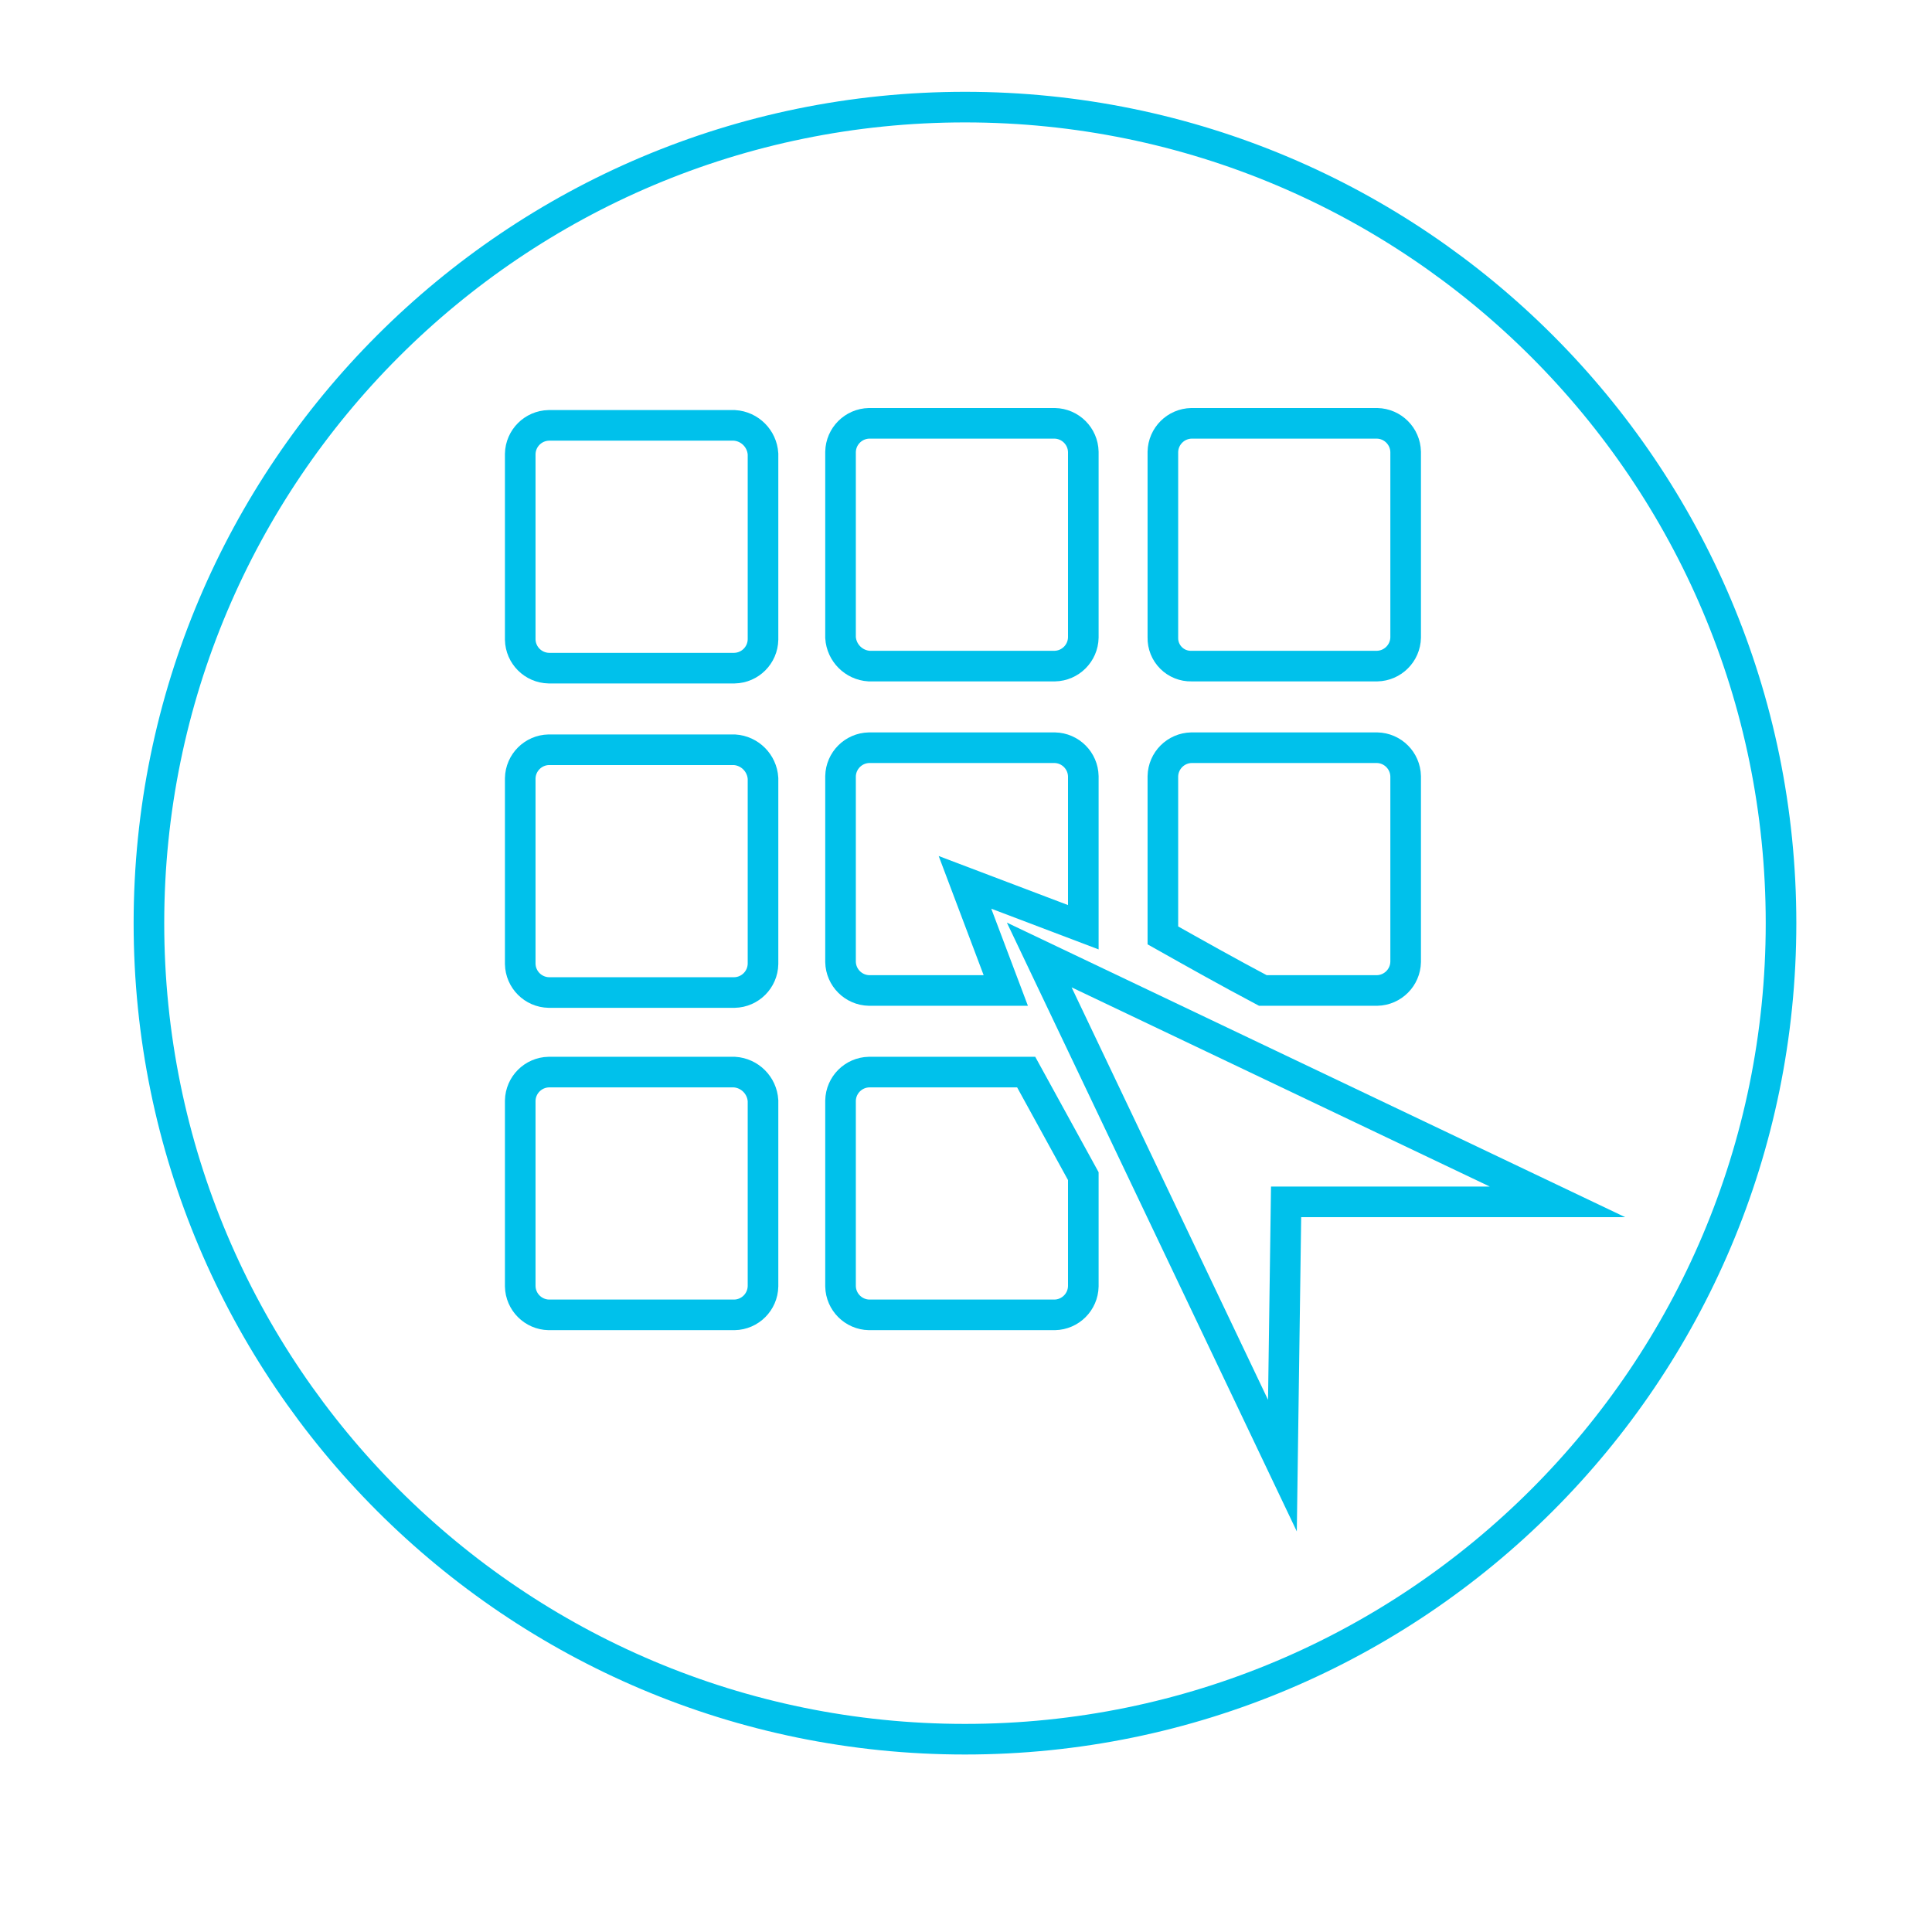
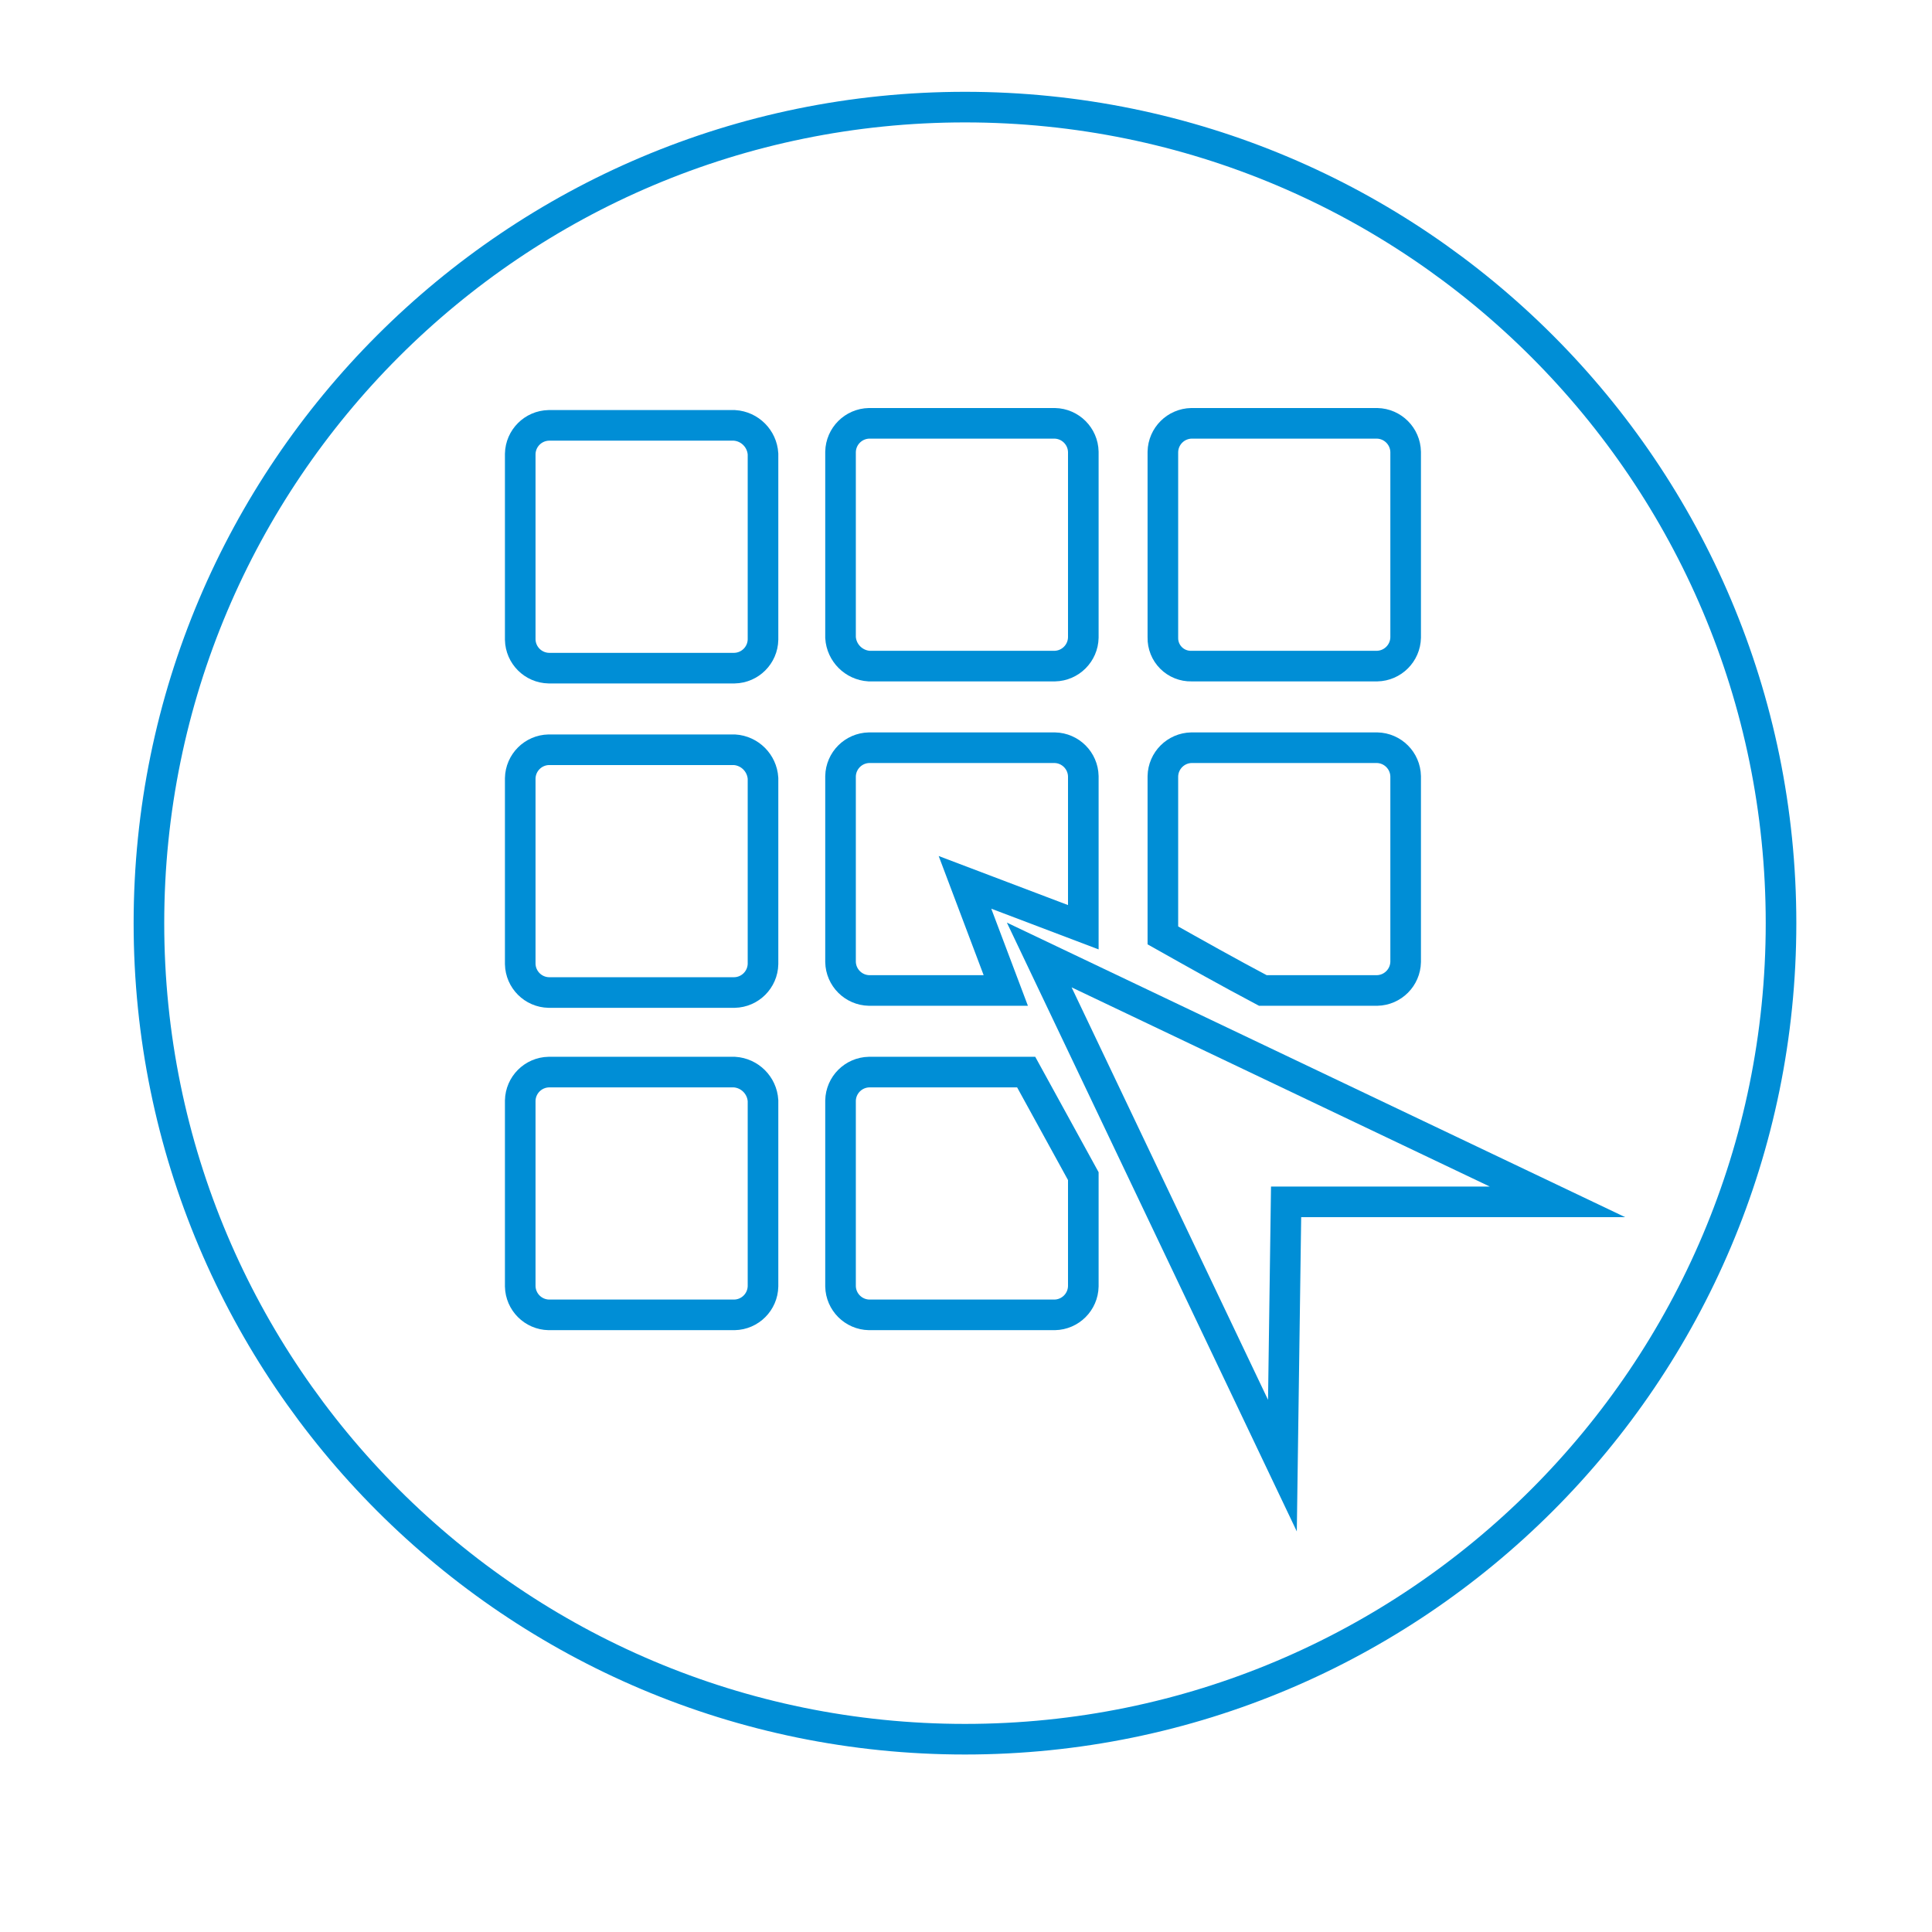
<svg xmlns="http://www.w3.org/2000/svg" id="Capa_1" data-name="Capa 1" viewBox="0 0 94.7 94.7">
  <defs>
-     <style>.cls-1{fill:none;stroke:#00c1eb;stroke-miterlimit:10;stroke-width:1.5px;}</style>
+     <style>.cls-1{fill:none;stroke:#008ED6;stroke-miterlimit:10;stroke-width:1.5px;}</style>
  </defs>
  <circle class="cls-1" cx="47.3" cy="45.25" r="40" />
  <path class="cls-1" d="M36,20.85H26.9a1.43,1.43,0,0,0-1.4,1.4v9.1a1.43,1.43,0,0,0,1.4,1.4H36a1.43,1.43,0,0,0,1.4-1.4v-9.1h0A1.5,1.5,0,0,0,36,20.85Z" />
  <path class="cls-1" d="M42.6,32.65h9.1a1.43,1.43,0,0,0,1.4-1.4v-9.1a1.43,1.43,0,0,0-1.4-1.4H42.6a1.43,1.43,0,0,0-1.4,1.4v9.1A1.5,1.5,0,0,0,42.6,32.65Z" />
  <path class="cls-1" d="M58.4,32.65h9.1a1.43,1.43,0,0,0,1.4-1.4v-9.1h0a1.43,1.43,0,0,0-1.4-1.4H58.4a1.43,1.43,0,0,0-1.4,1.4v9.1A1.37,1.37,0,0,0,58.4,32.65Z" />
  <path class="cls-1" d="M36,36.75H26.9a1.43,1.43,0,0,0-1.4,1.4v9.1a1.43,1.43,0,0,0,1.4,1.4H36a1.43,1.43,0,0,0,1.4-1.4v-9.1h0A1.5,1.5,0,0,0,36,36.75Z" />
  <path class="cls-1" d="M67.5,48.55a1.43,1.43,0,0,0,1.4-1.4v-9.1h0a1.43,1.43,0,0,0-1.4-1.4H58.4a1.43,1.43,0,0,0-1.4,1.4v7.8c1.6,0.9,3.2,1.8,4.9,2.7h5.6Z" />
  <path class="cls-1" d="M36,52.55H26.9a1.43,1.43,0,0,0-1.4,1.4v9.1a1.43,1.43,0,0,0,1.4,1.4H36a1.43,1.43,0,0,0,1.4-1.4v-9.1A1.5,1.5,0,0,0,36,52.55Z" />
  <path class="cls-1" d="M42.6,52.55a1.43,1.43,0,0,0-1.4,1.4v9.1a1.43,1.43,0,0,0,1.4,1.4h9.1a1.43,1.43,0,0,0,1.4-1.4v-5.4l-2.8-5.1H42.6Z" />
  <path class="cls-1" d="M47.3,43.25l5.8,2.2v-7.4h0a1.43,1.43,0,0,0-1.4-1.4H42.6a1.43,1.43,0,0,0-1.4,1.4v9.1a1.43,1.43,0,0,0,1.4,1.4h6.7Z" />
  <polygon class="cls-1" points="50.94 46.81 62.86 71.84 63.04 58.91 76.34 58.91 50.94 46.81" />
</svg>
